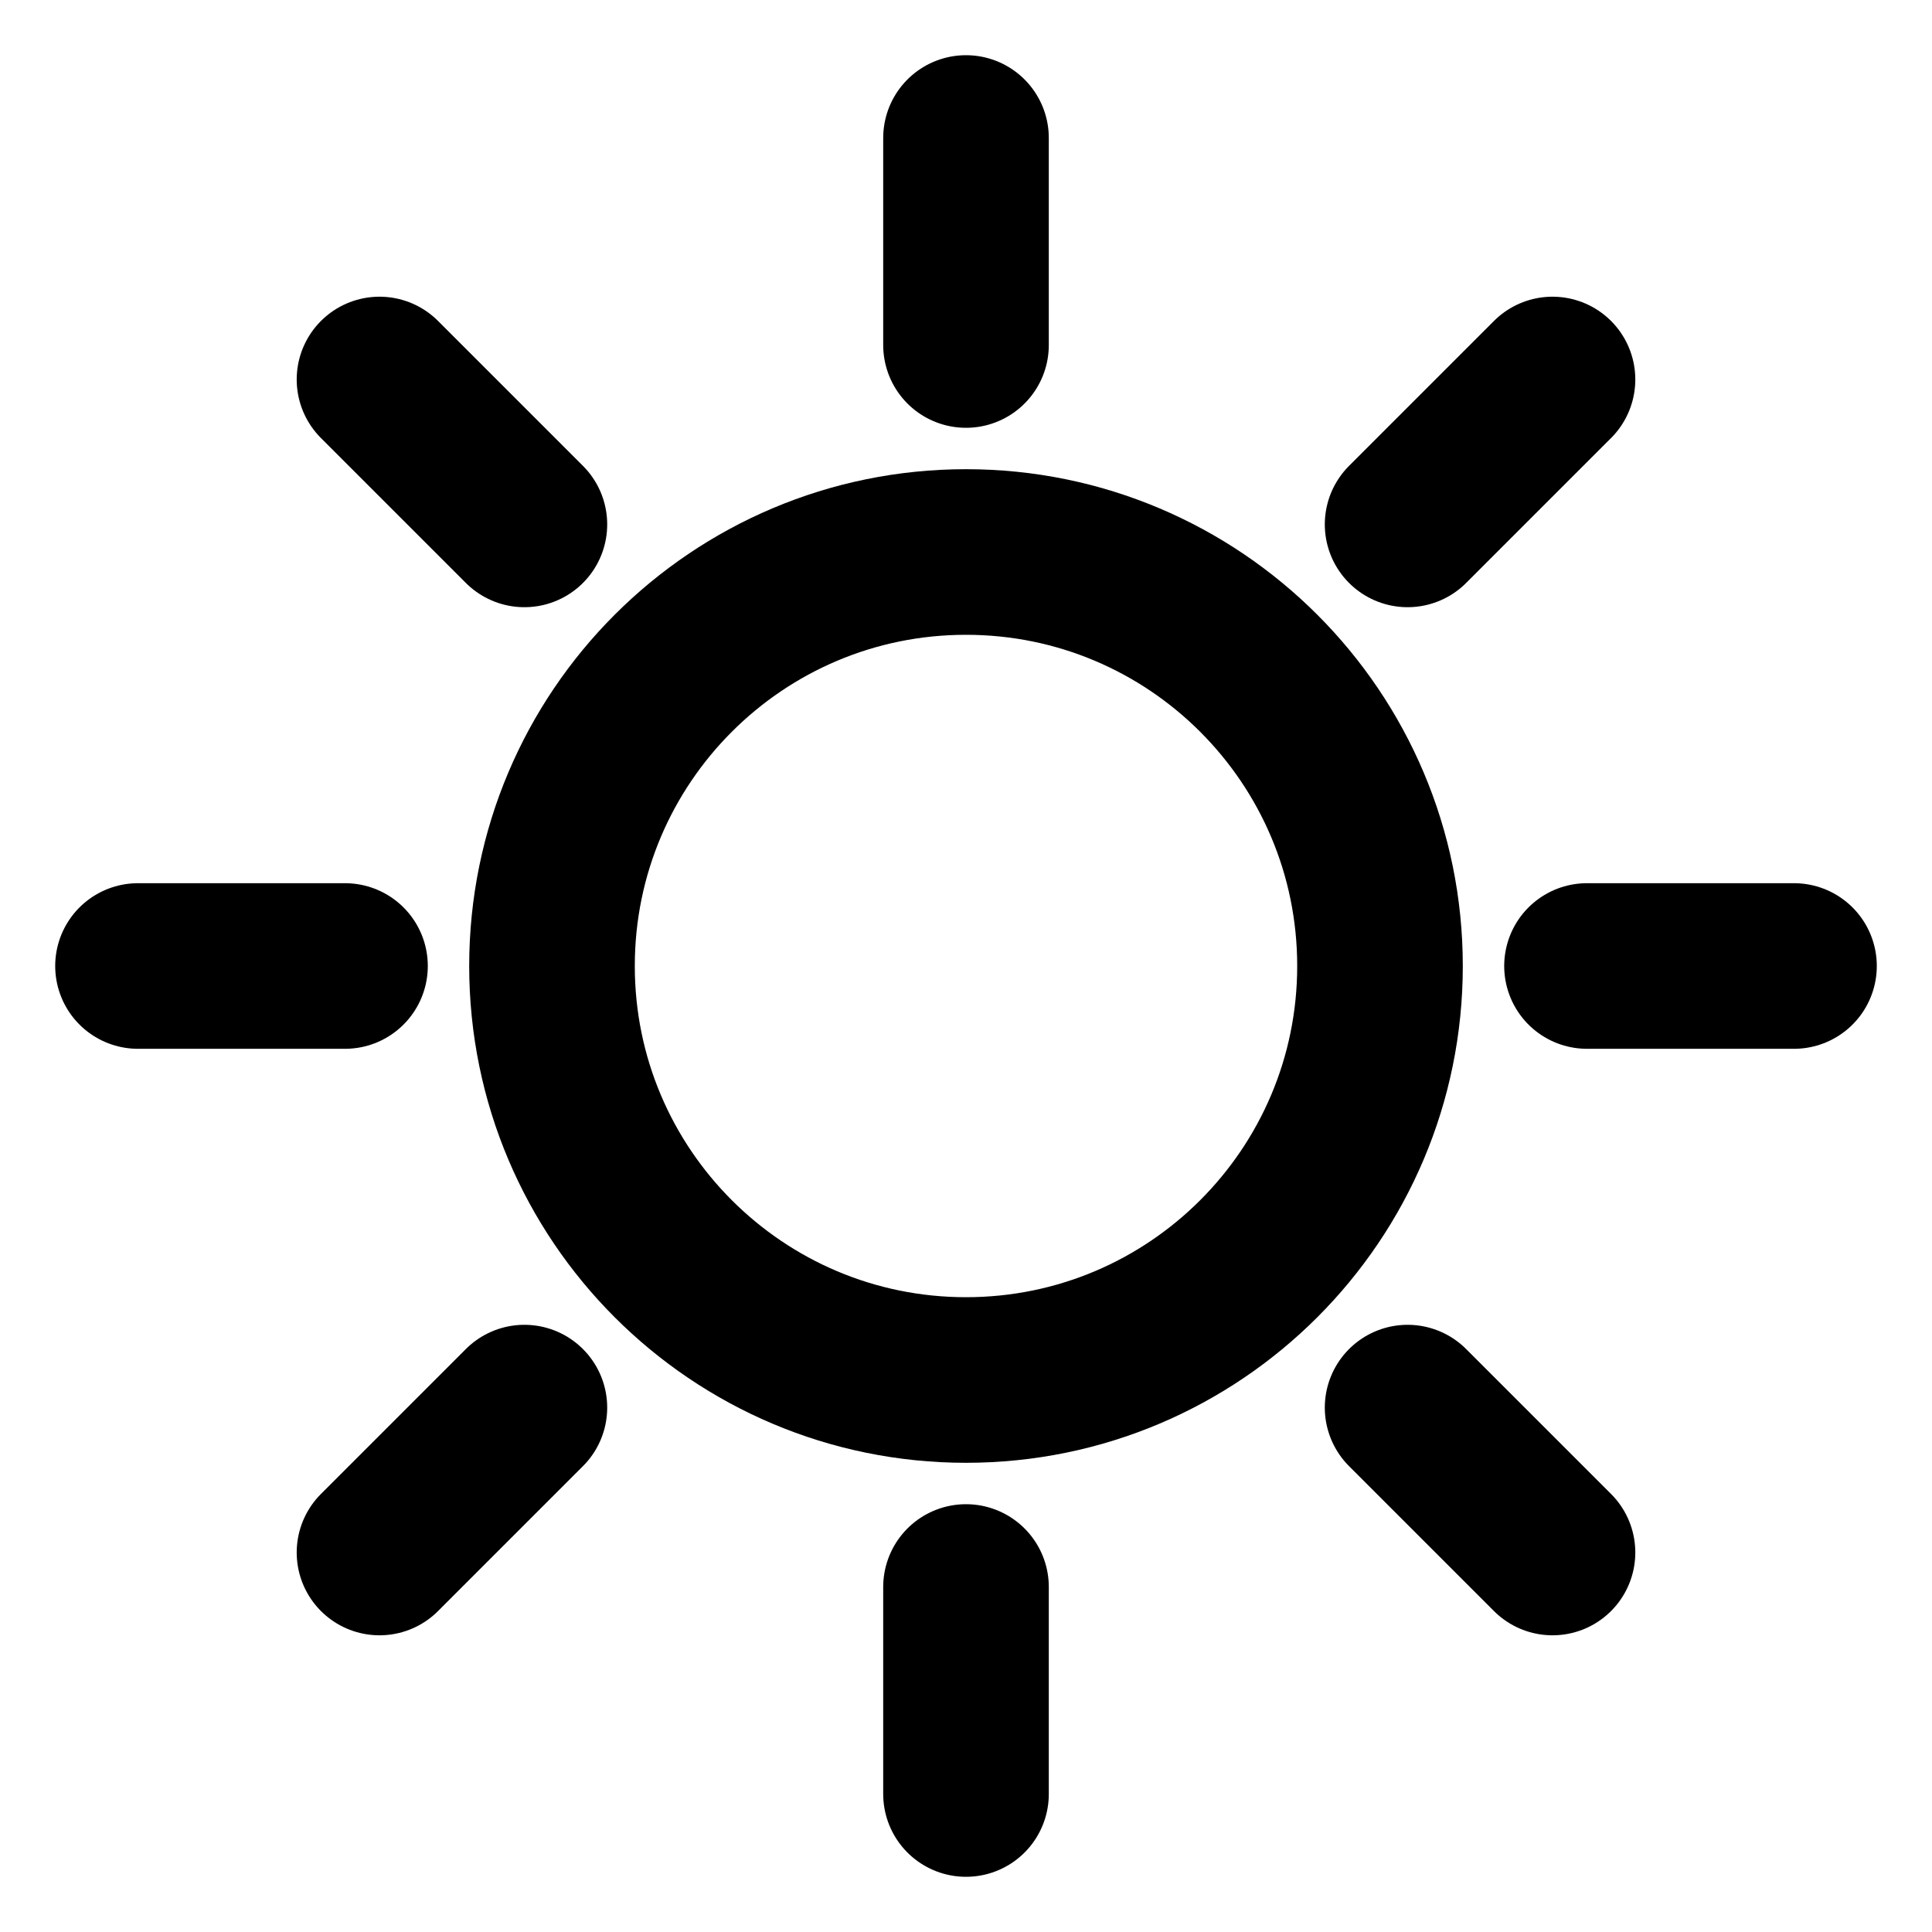
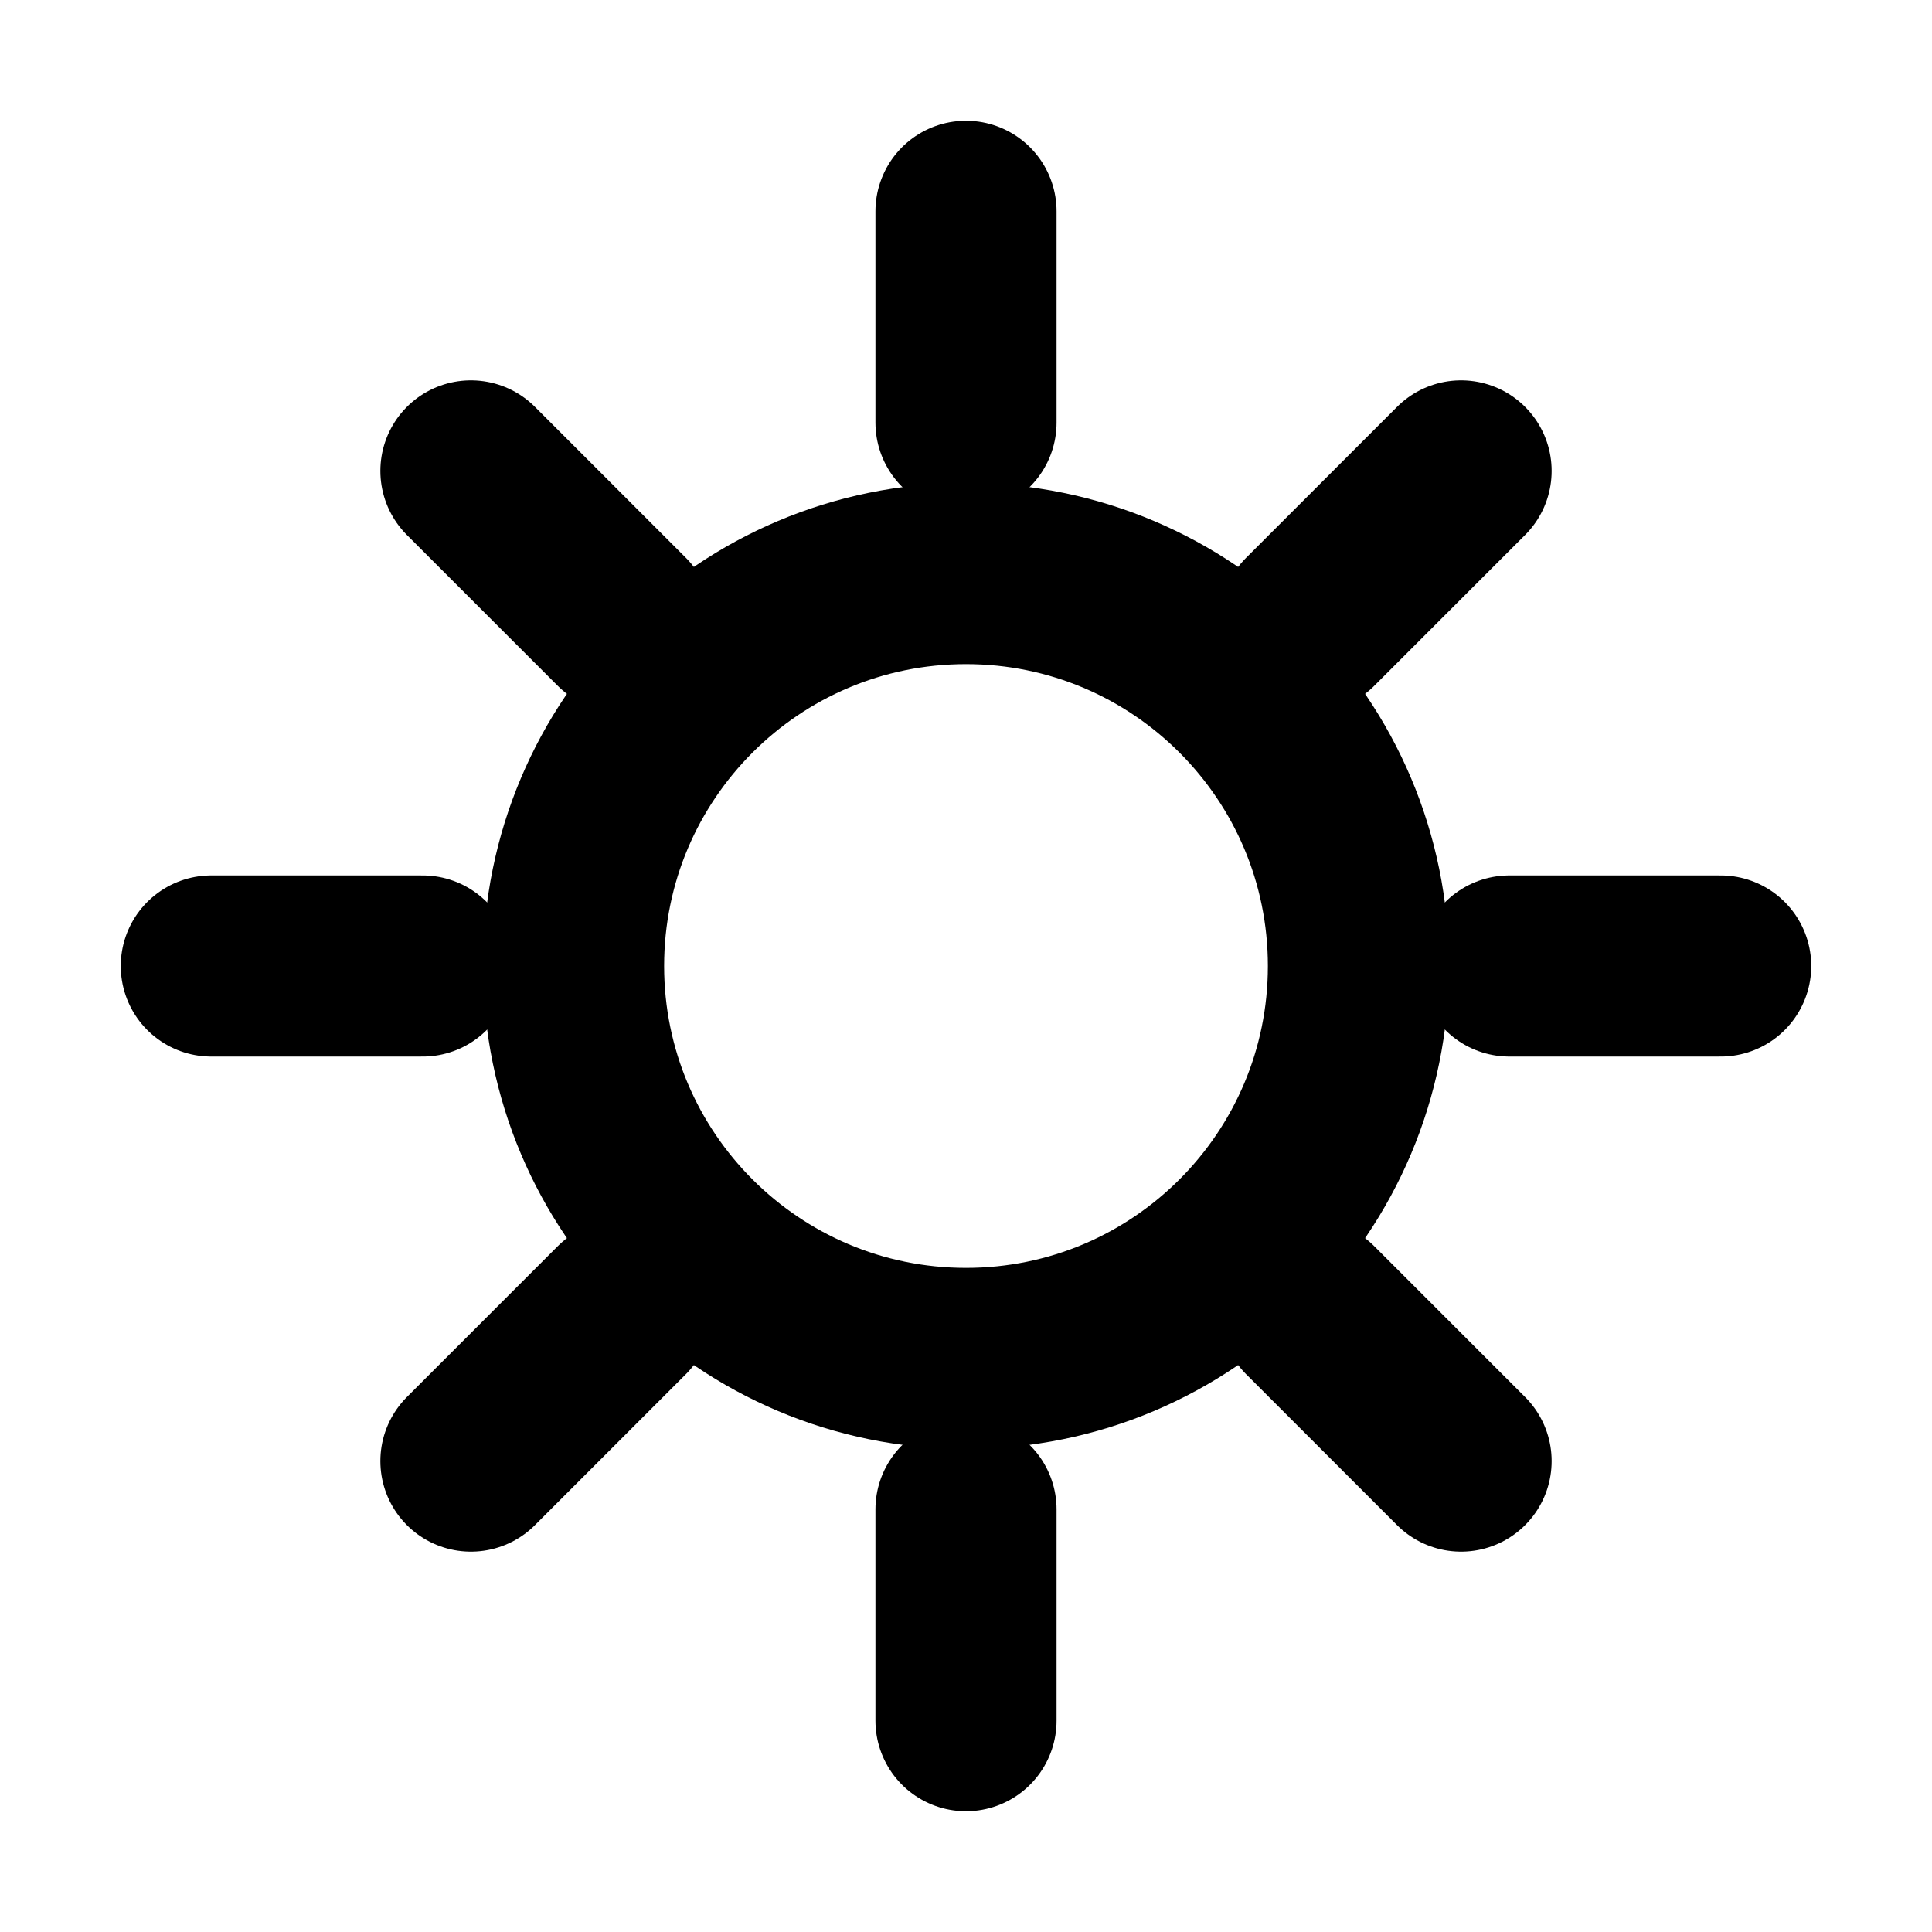
- <svg xmlns="http://www.w3.org/2000/svg" width="14" height="14" viewBox="0 0 14 14" fill="none">
-   <circle cx="7" cy="7" r="3" stroke="currentColor" stroke-width="1.2" />
-   <path d="M7 1V2.5M7 11.5V13M1 7H2.5M11.5 7H13M2.75 2.75L3.8 3.8M10.2 10.2L11.25 11.25M2.75 11.25L3.8 10.2M10.2 3.8L11.25 2.75" stroke="currentColor" stroke-width="1.2" stroke-linecap="round" />
+ <svg xmlns="http://www.w3.org/2000/svg" viewBox="0 0 16 16" fill="none" stroke="currentColor" stroke-width="1.5" stroke-linecap="round" stroke-linejoin="round">
+   <circle cx="8" cy="8" r="3.25" />
+   <path d="M8 1.75V3.5M8 12.5V14.25M1.75 8H3.5M12.5 8H14.25M3.9 3.9L5.15 5.15M10.85 10.85L12.1 12.1M3.9 12.1L5.15 10.85M10.85 5.15L12.1 3.9" />
</svg>
